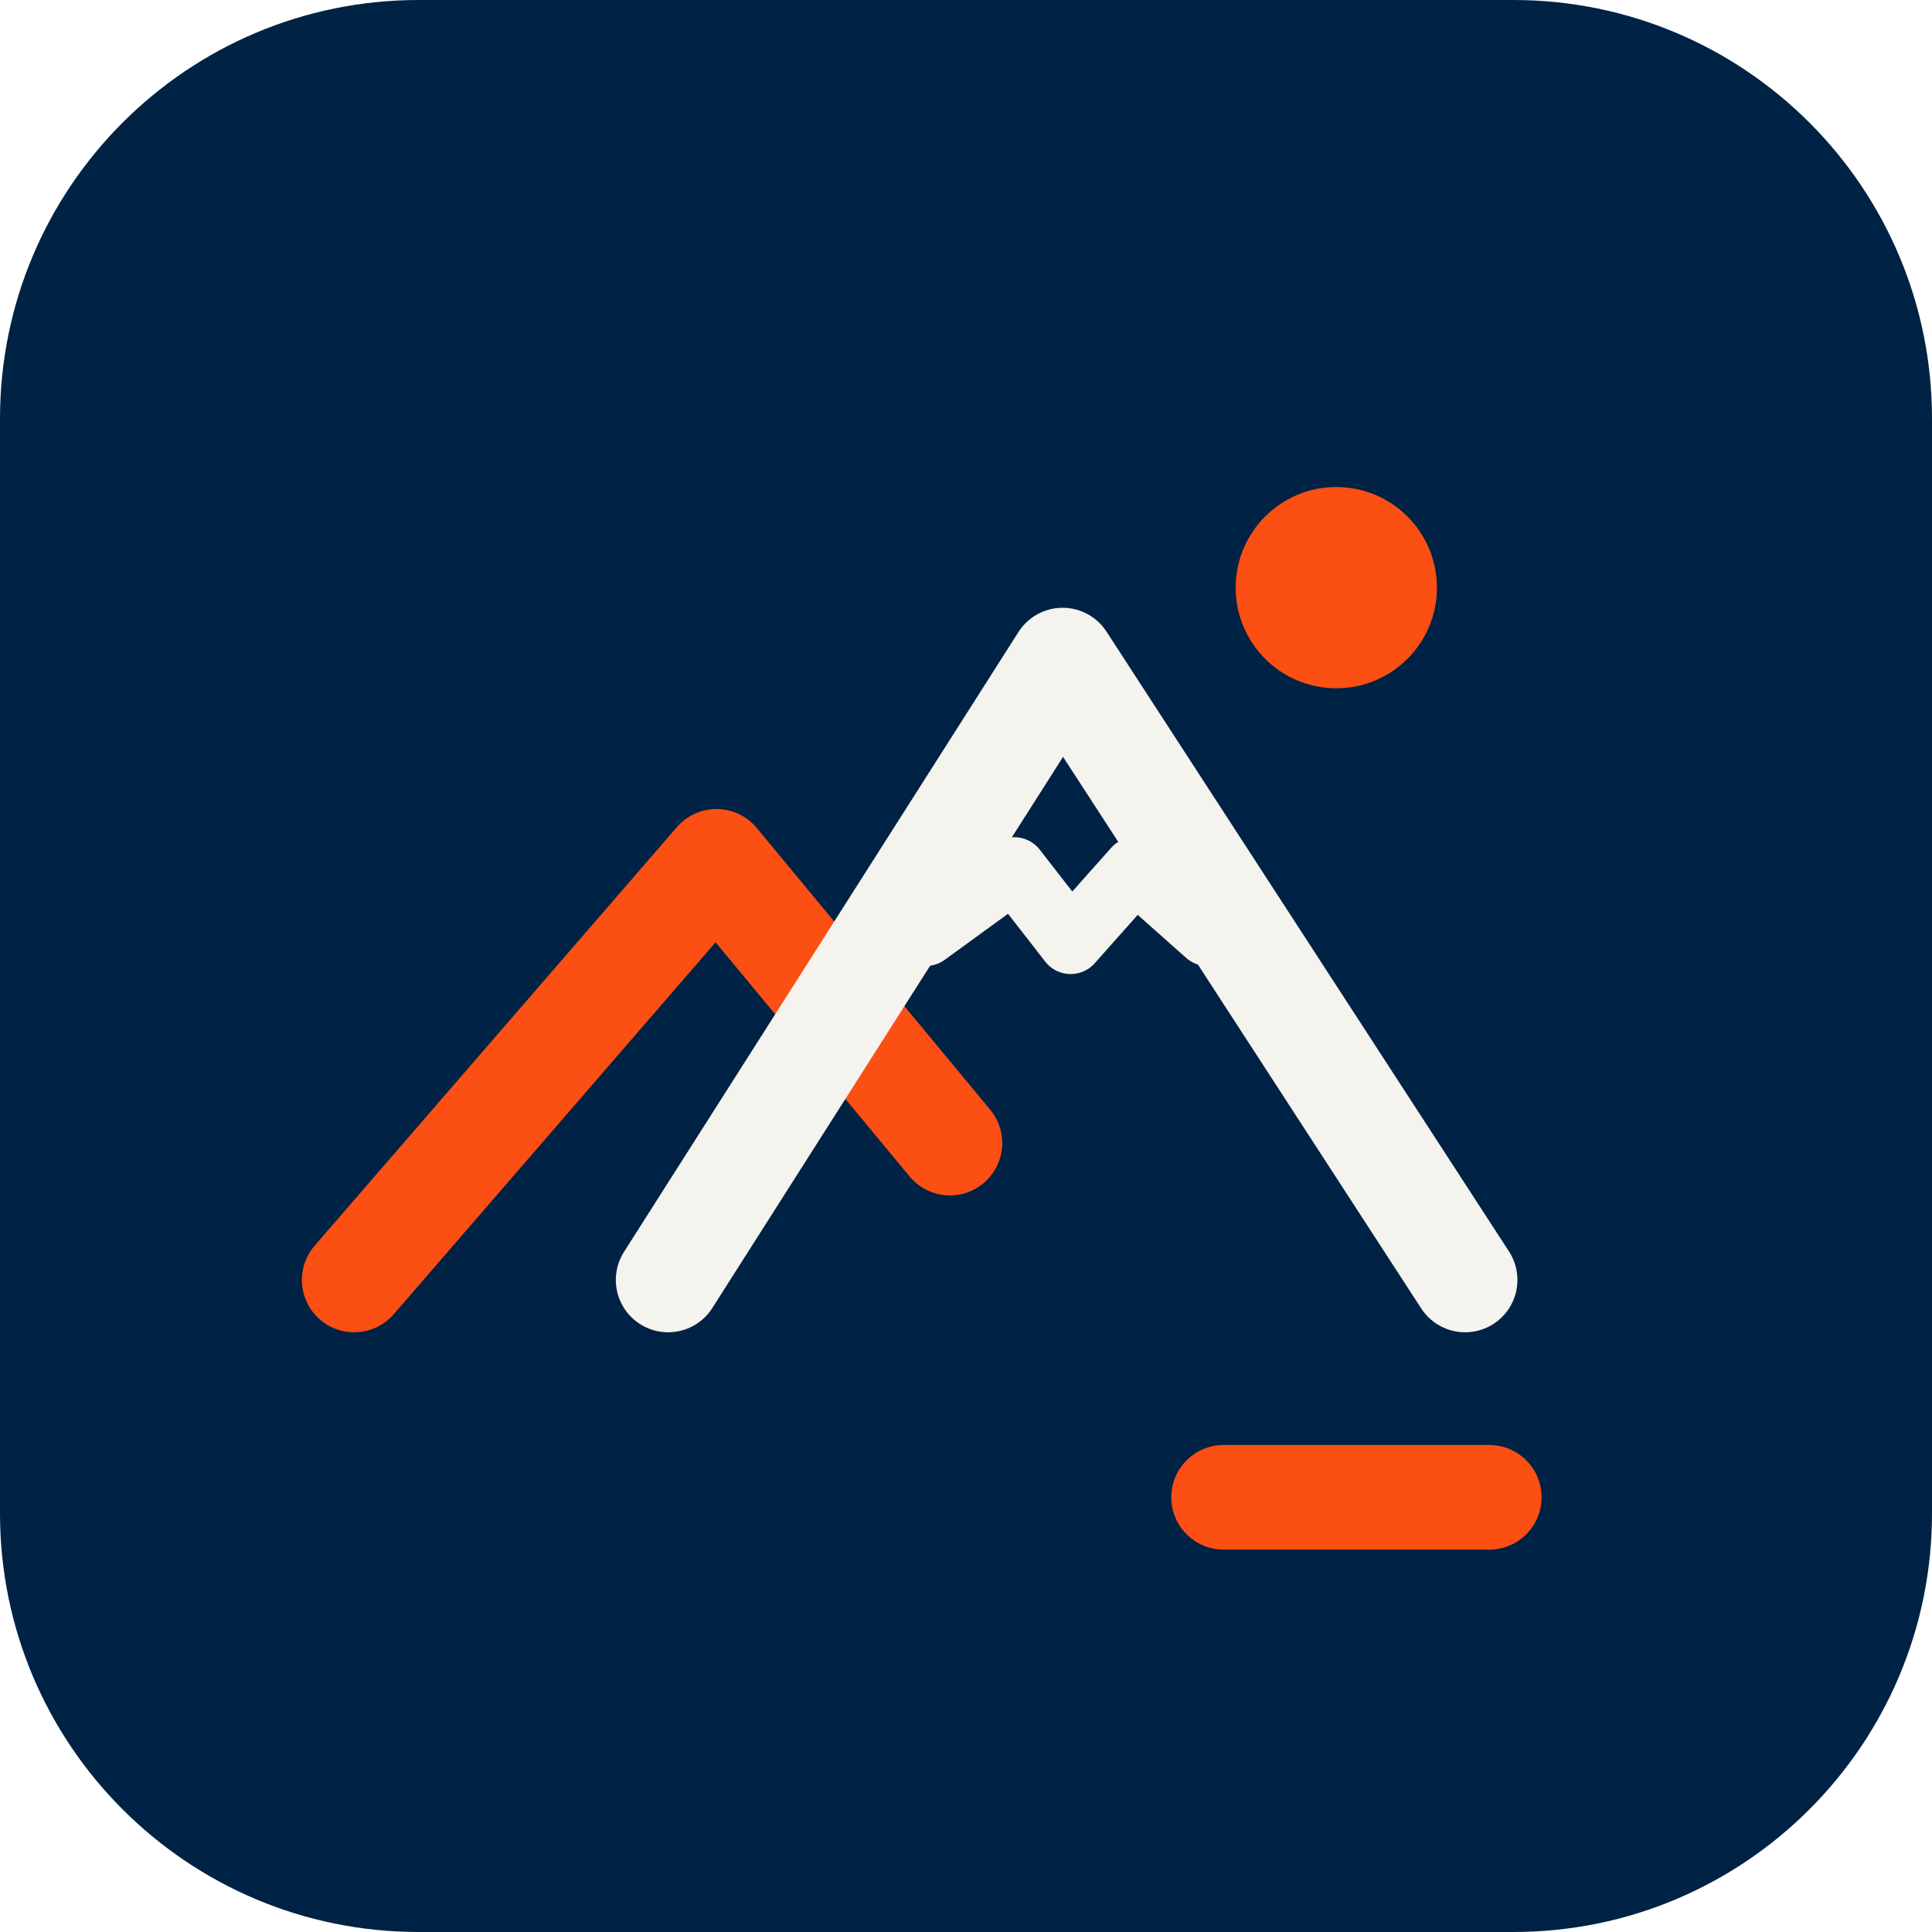
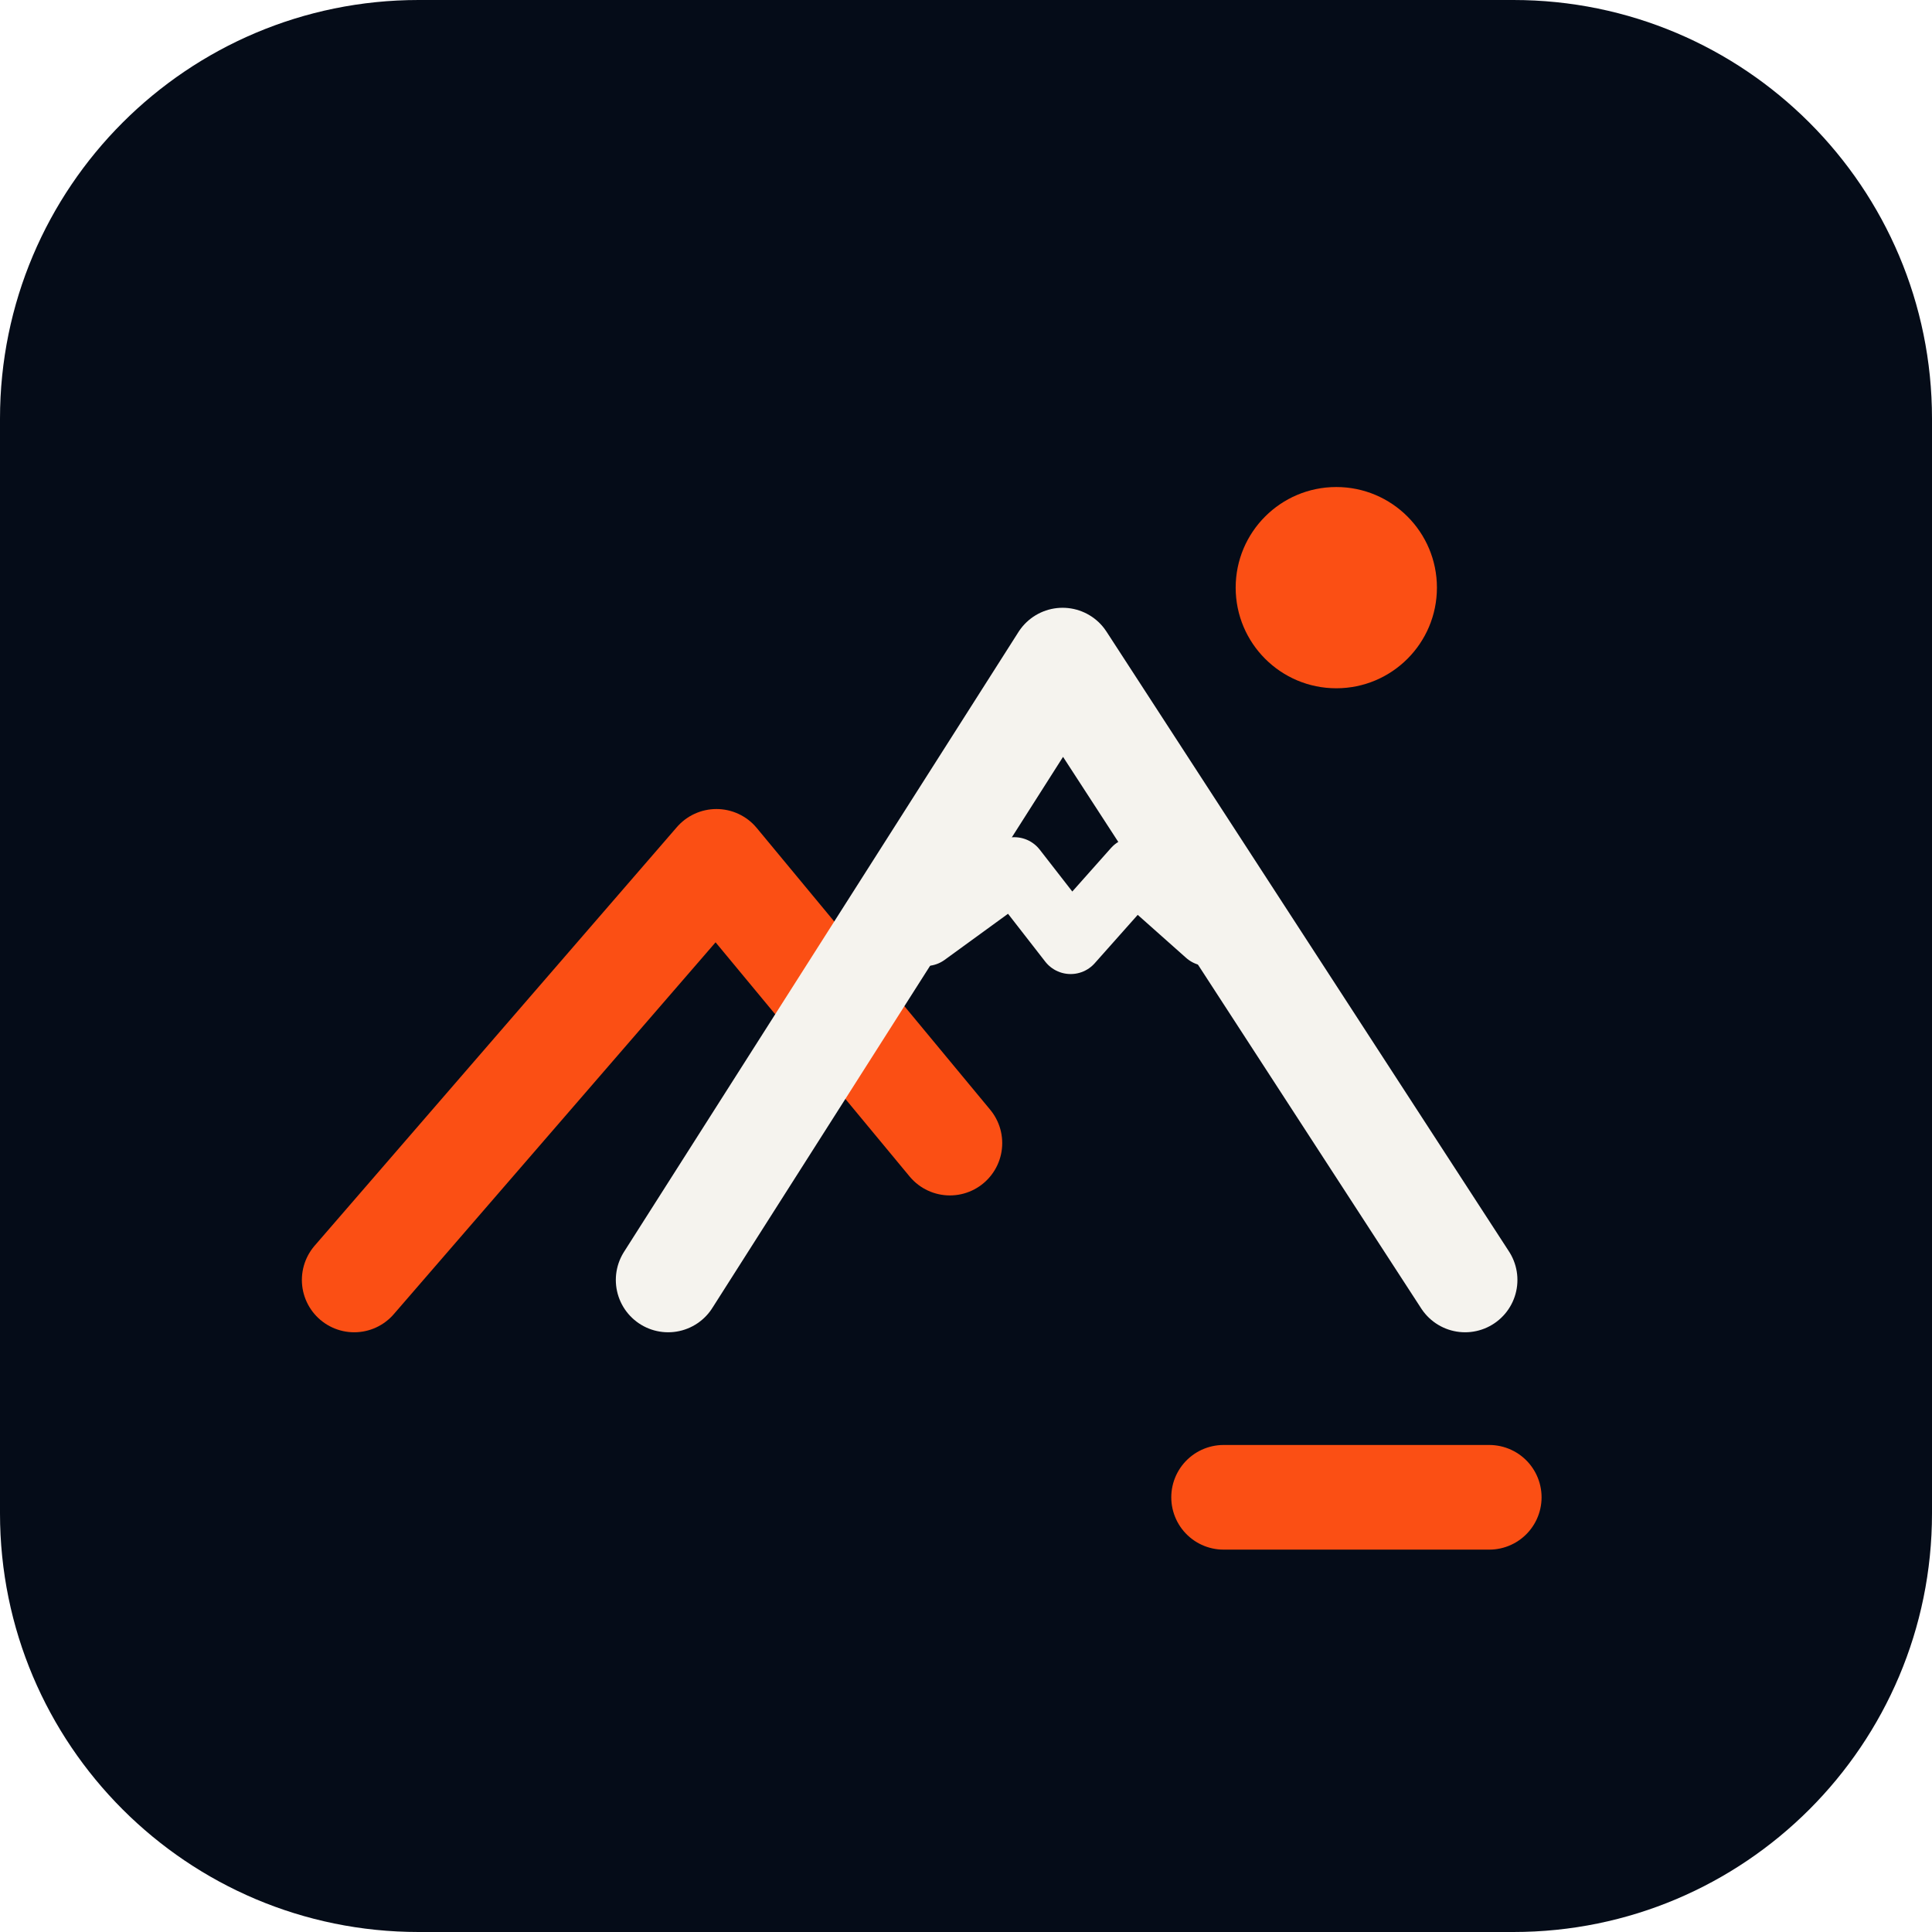
<svg xmlns="http://www.w3.org/2000/svg" viewBox="60 60 240 240" fill="none" stroke-linecap="round" stroke-linejoin="round">
-   <rect x="60" y="60" width="240" height="240" rx="52" fill="#002244" />
+   <rect x="60" y="60" width="240" height="240" rx="52" fill="#050c18" />
  <path d="M104 219 149 167 178 202" stroke="#fb4f14" stroke-width="13" />
  <path d="M143 219 192 142 242 219" stroke="#f5f3ee" stroke-width="13" />
  <path d="M175 176 186 168 193 177 201 168 210 176" stroke="#f5f3ee" stroke-width="8" />
  <circle cx="226" cy="133" r="12.5" fill="#fb4f14" />
  <path d="M212 246h33" stroke="#fb4f14" stroke-width="13" />
</svg>
